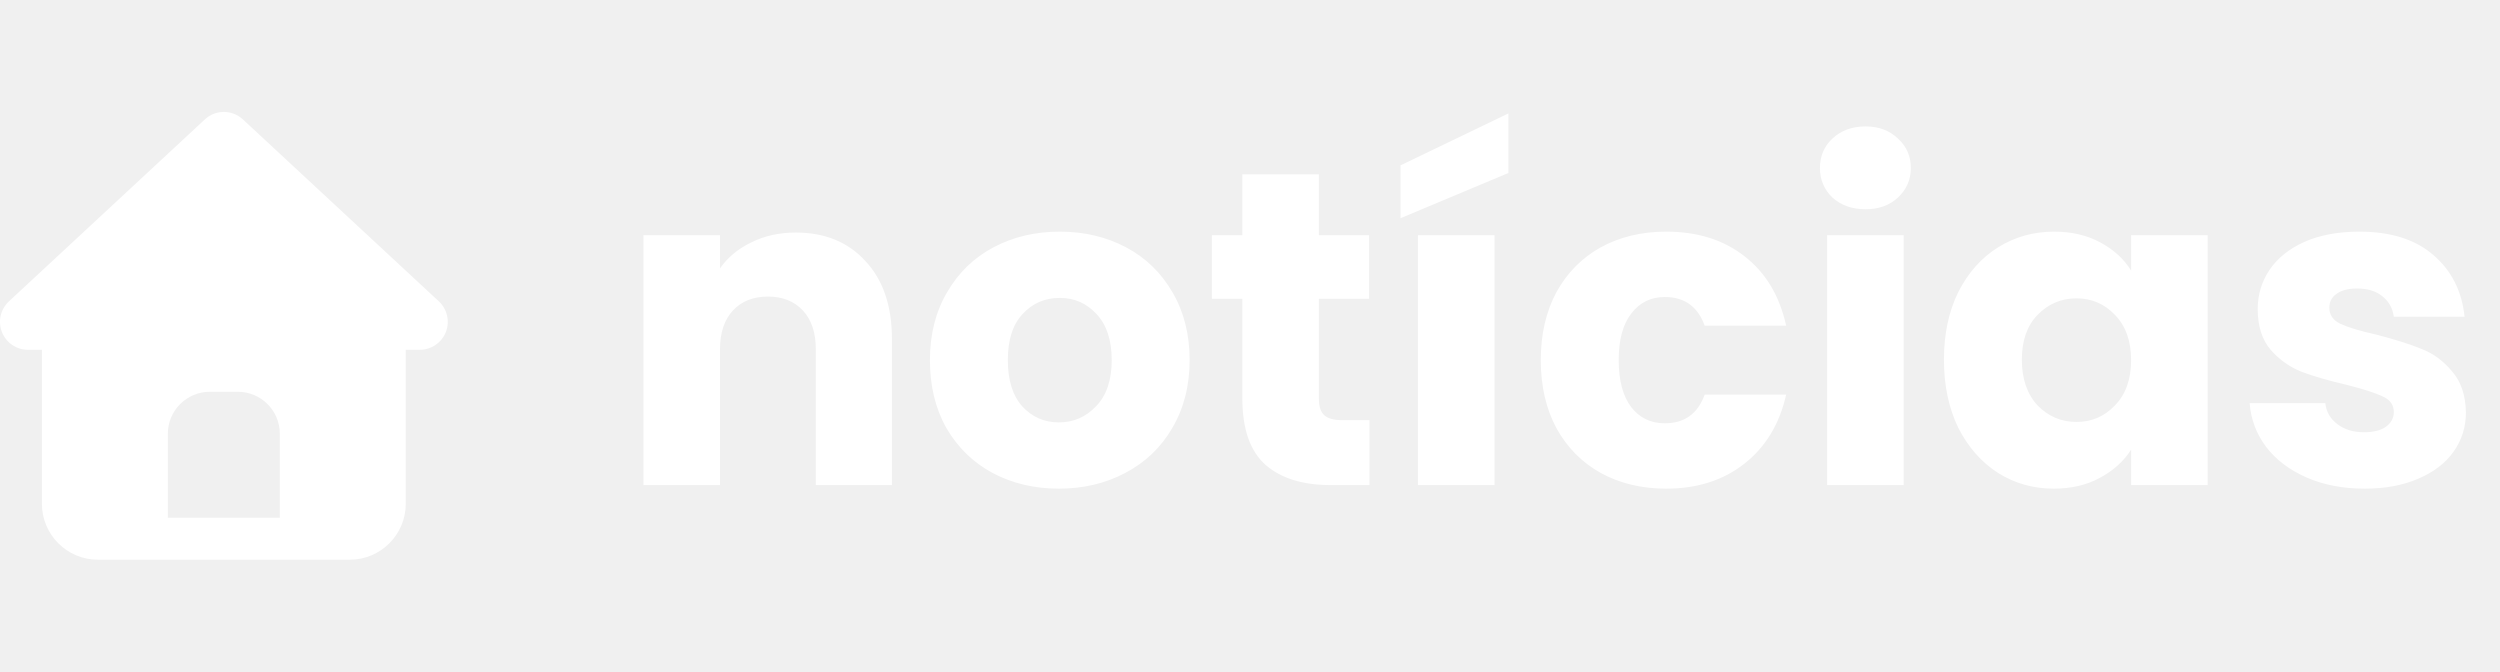
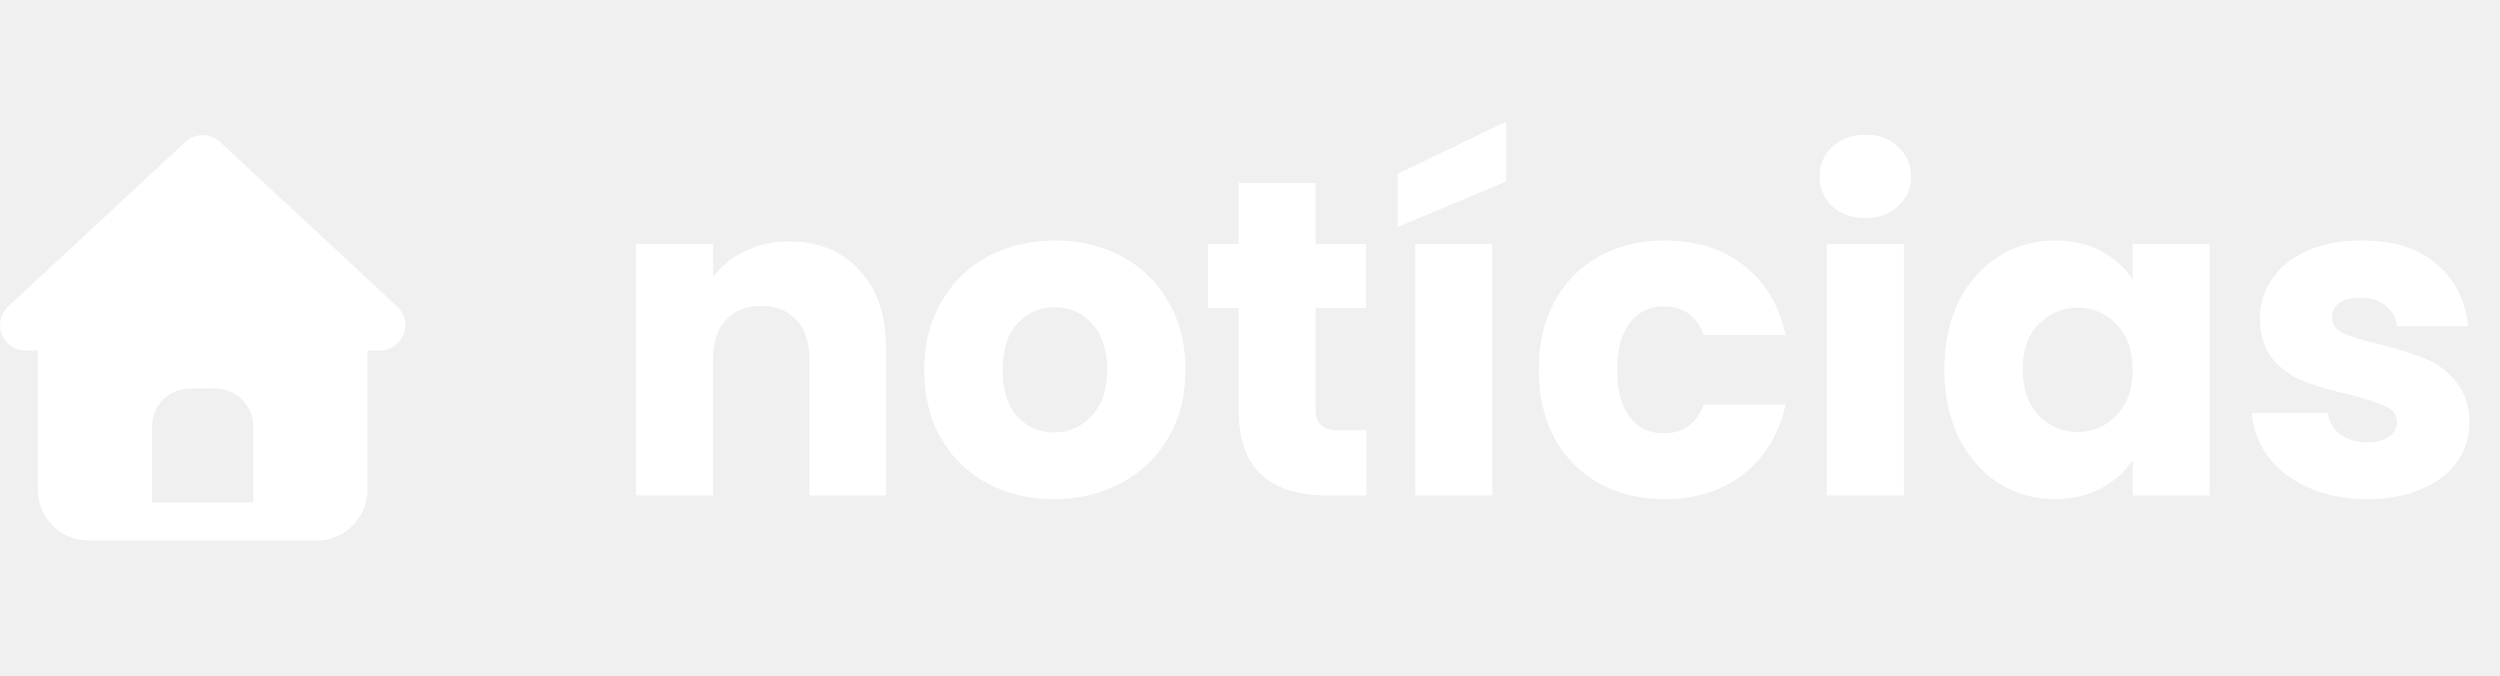
- <svg xmlns="http://www.w3.org/2000/svg" width="134" height="36" viewBox="0 0 134 36" fill="none">
-   <path d="M42.648 12.464C44.216 12.464 45.464 12.976 46.392 14C47.336 15.008 47.808 16.4 47.808 18.176V26H43.728V18.728C43.728 17.832 43.496 17.136 43.032 16.64C42.568 16.144 41.944 15.896 41.16 15.896C40.376 15.896 39.752 16.144 39.288 16.64C38.824 17.136 38.592 17.832 38.592 18.728V26H34.488V12.608H38.592V14.384C39.008 13.792 39.568 13.328 40.272 12.992C40.976 12.64 41.768 12.464 42.648 12.464ZM56.756 26.192C55.444 26.192 54.26 25.912 53.204 25.352C52.164 24.792 51.34 23.992 50.732 22.952C50.14 21.912 49.844 20.696 49.844 19.304C49.844 17.928 50.148 16.72 50.756 15.68C51.364 14.624 52.196 13.816 53.252 13.256C54.308 12.696 55.492 12.416 56.804 12.416C58.116 12.416 59.3 12.696 60.356 13.256C61.412 13.816 62.244 14.624 62.852 15.68C63.46 16.72 63.764 17.928 63.764 19.304C63.764 20.68 63.452 21.896 62.828 22.952C62.22 23.992 61.38 24.792 60.308 25.352C59.252 25.912 58.068 26.192 56.756 26.192ZM56.756 22.64C57.54 22.64 58.204 22.352 58.748 21.776C59.308 21.2 59.588 20.376 59.588 19.304C59.588 18.232 59.316 17.408 58.772 16.832C58.244 16.256 57.588 15.968 56.804 15.968C56.004 15.968 55.34 16.256 54.812 16.832C54.284 17.392 54.02 18.216 54.02 19.304C54.02 20.376 54.276 21.2 54.788 21.776C55.316 22.352 55.972 22.64 56.756 22.64ZM73.405 22.52V26H71.317C69.829 26 68.669 25.64 67.837 24.92C67.005 24.184 66.589 22.992 66.589 21.344V16.016H64.957V12.608H66.589V9.344H70.693V12.608H73.381V16.016H70.693V21.392C70.693 21.792 70.789 22.08 70.981 22.256C71.173 22.432 71.493 22.52 71.941 22.52H73.405ZM80.107 12.608V26H76.003V12.608H80.107ZM80.851 9.272L75.067 11.696V8.864L80.851 6.08V9.272ZM82.586 19.304C82.586 17.912 82.866 16.696 83.426 15.656C84.002 14.616 84.794 13.816 85.802 13.256C86.826 12.696 87.994 12.416 89.306 12.416C90.986 12.416 92.386 12.856 93.506 13.736C94.642 14.616 95.386 15.856 95.738 17.456H91.37C91.002 16.432 90.29 15.92 89.234 15.92C88.482 15.92 87.882 16.216 87.434 16.808C86.986 17.384 86.762 18.216 86.762 19.304C86.762 20.392 86.986 21.232 87.434 21.824C87.882 22.4 88.482 22.688 89.234 22.688C90.29 22.688 91.002 22.176 91.37 21.152H95.738C95.386 22.72 94.642 23.952 93.506 24.848C92.37 25.744 90.97 26.192 89.306 26.192C87.994 26.192 86.826 25.912 85.802 25.352C84.794 24.792 84.002 23.992 83.426 22.952C82.866 21.912 82.586 20.696 82.586 19.304ZM99.997 11.216C99.277 11.216 98.685 11.008 98.221 10.592C97.773 10.16 97.549 9.632 97.549 9.008C97.549 8.368 97.773 7.84 98.221 7.424C98.685 6.992 99.277 6.776 99.997 6.776C100.701 6.776 101.277 6.992 101.725 7.424C102.189 7.84 102.421 8.368 102.421 9.008C102.421 9.632 102.189 10.16 101.725 10.592C101.277 11.008 100.701 11.216 99.997 11.216ZM102.037 12.608V26H97.933V12.608H102.037ZM104.195 19.28C104.195 17.904 104.451 16.696 104.963 15.656C105.491 14.616 106.203 13.816 107.099 13.256C107.995 12.696 108.995 12.416 110.099 12.416C111.043 12.416 111.867 12.608 112.571 12.992C113.291 13.376 113.843 13.88 114.227 14.504V12.608H118.331V26H114.227V24.104C113.827 24.728 113.267 25.232 112.547 25.616C111.843 26 111.019 26.192 110.075 26.192C108.987 26.192 107.995 25.912 107.099 25.352C106.203 24.776 105.491 23.968 104.963 22.928C104.451 21.872 104.195 20.656 104.195 19.28ZM114.227 19.304C114.227 18.28 113.939 17.472 113.363 16.88C112.803 16.288 112.115 15.992 111.299 15.992C110.483 15.992 109.787 16.288 109.211 16.88C108.651 17.456 108.371 18.256 108.371 19.28C108.371 20.304 108.651 21.12 109.211 21.728C109.787 22.32 110.483 22.616 111.299 22.616C112.115 22.616 112.803 22.32 113.363 21.728C113.939 21.136 114.227 20.328 114.227 19.304ZM126.749 26.192C125.581 26.192 124.541 25.992 123.629 25.592C122.717 25.192 121.997 24.648 121.469 23.96C120.941 23.256 120.645 22.472 120.581 21.608H124.637C124.685 22.072 124.901 22.448 125.285 22.736C125.669 23.024 126.141 23.168 126.701 23.168C127.213 23.168 127.605 23.072 127.877 22.88C128.165 22.672 128.309 22.408 128.309 22.088C128.309 21.704 128.109 21.424 127.709 21.248C127.309 21.056 126.661 20.848 125.765 20.624C124.805 20.4 124.005 20.168 123.365 19.928C122.725 19.672 122.173 19.28 121.709 18.752C121.245 18.208 121.013 17.48 121.013 16.568C121.013 15.8 121.221 15.104 121.637 14.48C122.069 13.84 122.693 13.336 123.509 12.968C124.341 12.6 125.325 12.416 126.461 12.416C128.141 12.416 129.461 12.832 130.421 13.664C131.397 14.496 131.957 15.6 132.101 16.976H128.309C128.245 16.512 128.037 16.144 127.685 15.872C127.349 15.6 126.901 15.464 126.341 15.464C125.861 15.464 125.493 15.56 125.237 15.752C124.981 15.928 124.853 16.176 124.853 16.496C124.853 16.88 125.053 17.168 125.453 17.36C125.869 17.552 126.509 17.744 127.373 17.936C128.365 18.192 129.173 18.448 129.797 18.704C130.421 18.944 130.965 19.344 131.429 19.904C131.909 20.448 132.157 21.184 132.173 22.112C132.173 22.896 131.949 23.6 131.501 24.224C131.069 24.832 130.437 25.312 129.605 25.664C128.789 26.016 127.837 26.192 126.749 26.192Z" fill="white" />
-   <path d="M13.02 6.401C12.443 5.866 11.552 5.866 10.98 6.401L0.478 16.152C0.028 16.574 -0.122 17.225 0.103 17.797C0.328 18.369 0.877 18.749 1.496 18.749H2.246V27C2.246 28.655 3.591 30 5.246 30H18.749C20.404 30 21.749 28.655 21.749 27V18.749H22.5C23.118 18.749 23.672 18.369 23.897 17.797C24.122 17.225 23.972 16.569 23.521 16.152L13.02 6.401ZM11.248 20.999H12.748C13.99 20.999 14.998 22.007 14.998 23.249V27.75H8.997V23.249C8.997 22.007 10.005 20.999 11.248 20.999Z" fill="white" />
+ <svg xmlns="http://www.w3.org/2000/svg" width="111" height="30" viewBox="0 0 111 30" fill="none">
+   <path d="M35.04 10.72C36.347 10.72 37.387 11.147 38.16 12C38.947 12.84 39.34 14 39.34 15.48V22H35.94V15.94C35.94 15.193 35.747 14.613 35.36 14.2C34.973 13.787 34.453 13.58 33.8 13.58C33.147 13.58 32.627 13.787 32.24 14.2C31.853 14.613 31.66 15.193 31.66 15.94V22H28.24V10.84H31.66V12.32C32.007 11.827 32.473 11.44 33.06 11.16C33.647 10.867 34.307 10.72 35.04 10.72ZM46.797 22.16C45.703 22.16 44.717 21.927 43.837 21.46C42.97 20.993 42.283 20.327 41.777 19.46C41.283 18.593 41.037 17.58 41.037 16.42C41.037 15.273 41.29 14.267 41.797 13.4C42.303 12.52 42.997 11.847 43.877 11.38C44.757 10.913 45.743 10.68 46.837 10.68C47.93 10.68 48.917 10.913 49.797 11.38C50.677 11.847 51.37 12.52 51.877 13.4C52.383 14.267 52.637 15.273 52.637 16.42C52.637 17.567 52.377 18.58 51.857 19.46C51.35 20.327 50.65 20.993 49.757 21.46C48.877 21.927 47.89 22.16 46.797 22.16ZM46.797 19.2C47.45 19.2 48.003 18.96 48.457 18.48C48.923 18 49.157 17.313 49.157 16.42C49.157 15.527 48.93 14.84 48.477 14.36C48.037 13.88 47.49 13.64 46.837 13.64C46.17 13.64 45.617 13.88 45.177 14.36C44.737 14.827 44.517 15.513 44.517 16.42C44.517 17.313 44.73 18 45.157 18.48C45.597 18.96 46.143 19.2 46.797 19.2ZM60.671 19.1V22H58.931C57.691 22 56.724 21.7 56.031 21.1C55.338 20.487 54.991 19.493 54.991 18.12V13.68H53.631V10.84H54.991V8.12H58.411V10.84H60.651V13.68H58.411V18.16C58.411 18.493 58.491 18.733 58.651 18.88C58.811 19.027 59.078 19.1 59.451 19.1H60.671ZM66.256 10.84V22H62.836V10.84H66.256ZM66.876 8.06L62.056 10.08V7.72L66.876 5.4V8.06ZM68.322 16.42C68.322 15.26 68.555 14.247 69.022 13.38C69.502 12.513 70.162 11.847 71.002 11.38C71.855 10.913 72.828 10.68 73.922 10.68C75.322 10.68 76.488 11.047 77.422 11.78C78.368 12.513 78.988 13.547 79.282 14.88H75.642C75.335 14.027 74.742 13.6 73.862 13.6C73.235 13.6 72.735 13.847 72.362 14.34C71.988 14.82 71.802 15.513 71.802 16.42C71.802 17.327 71.988 18.027 72.362 18.52C72.735 19 73.235 19.24 73.862 19.24C74.742 19.24 75.335 18.813 75.642 17.96H79.282C78.988 19.267 78.368 20.293 77.422 21.04C76.475 21.787 75.308 22.16 73.922 22.16C72.828 22.16 71.855 21.927 71.002 21.46C70.162 20.993 69.502 20.327 69.022 19.46C68.555 18.593 68.322 17.58 68.322 16.42ZM82.831 9.68C82.231 9.68 81.738 9.507 81.351 9.16C80.978 8.8 80.791 8.36 80.791 7.84C80.791 7.307 80.978 6.867 81.351 6.52C81.738 6.16 82.231 5.98 82.831 5.98C83.418 5.98 83.898 6.16 84.271 6.52C84.658 6.867 84.851 7.307 84.851 7.84C84.851 8.36 84.658 8.8 84.271 9.16C83.898 9.507 83.418 9.68 82.831 9.68ZM84.531 10.84V22H81.111V10.84H84.531ZM86.329 16.4C86.329 15.253 86.543 14.247 86.969 13.38C87.409 12.513 88.003 11.847 88.749 11.38C89.496 10.913 90.329 10.68 91.249 10.68C92.036 10.68 92.723 10.84 93.309 11.16C93.909 11.48 94.37 11.9 94.689 12.42V10.84H98.109V22H94.689V20.42C94.356 20.94 93.889 21.36 93.29 21.68C92.703 22 92.016 22.16 91.23 22.16C90.323 22.16 89.496 21.927 88.749 21.46C88.003 20.98 87.409 20.307 86.969 19.44C86.543 18.56 86.329 17.547 86.329 16.4ZM94.689 16.42C94.689 15.567 94.45 14.893 93.969 14.4C93.503 13.907 92.93 13.66 92.249 13.66C91.57 13.66 90.99 13.907 90.51 14.4C90.043 14.88 89.809 15.547 89.809 16.4C89.809 17.253 90.043 17.933 90.51 18.44C90.99 18.933 91.57 19.18 92.249 19.18C92.93 19.18 93.503 18.933 93.969 18.44C94.45 17.947 94.689 17.273 94.689 16.42ZM105.124 22.16C104.15 22.16 103.284 21.993 102.524 21.66C101.764 21.327 101.164 20.873 100.724 20.3C100.284 19.713 100.037 19.06 99.984 18.34H103.364C103.404 18.727 103.584 19.04 103.904 19.28C104.224 19.52 104.617 19.64 105.084 19.64C105.51 19.64 105.837 19.56 106.064 19.4C106.304 19.227 106.424 19.007 106.424 18.74C106.424 18.42 106.257 18.187 105.924 18.04C105.59 17.88 105.05 17.707 104.304 17.52C103.504 17.333 102.837 17.14 102.304 16.94C101.77 16.727 101.31 16.4 100.924 15.96C100.537 15.507 100.344 14.9 100.344 14.14C100.344 13.5 100.517 12.92 100.864 12.4C101.224 11.867 101.744 11.447 102.424 11.14C103.117 10.833 103.937 10.68 104.884 10.68C106.284 10.68 107.384 11.027 108.184 11.72C108.997 12.413 109.464 13.333 109.584 14.48H106.424C106.37 14.093 106.197 13.787 105.904 13.56C105.624 13.333 105.25 13.22 104.784 13.22C104.384 13.22 104.077 13.3 103.864 13.46C103.65 13.607 103.544 13.813 103.544 14.08C103.544 14.4 103.71 14.64 104.044 14.8C104.39 14.96 104.924 15.12 105.644 15.28C106.47 15.493 107.144 15.707 107.664 15.92C108.184 16.12 108.637 16.453 109.024 16.92C109.424 17.373 109.63 17.987 109.644 18.76C109.644 19.413 109.457 20 109.084 20.52C108.724 21.027 108.197 21.427 107.504 21.72C106.824 22.013 106.03 22.16 105.124 22.16Z" fill="white" />
+   <path d="M9.765 6.301C9.332 5.9 8.664 5.9 8.235 6.301L0.359 13.614C0.021 13.93 -0.091 14.419 0.078 14.848C0.246 15.277 0.658 15.562 1.122 15.562H1.684V21.75C1.684 22.991 2.694 24 3.935 24H14.062C15.303 24 16.312 22.991 16.312 21.75V15.562H16.875C17.339 15.562 17.754 15.277 17.922 14.848C18.091 14.419 17.979 13.927 17.641 13.614L9.765 6.301ZM8.436 17.249H9.561C10.493 17.249 11.249 18.005 11.249 18.937V22.312H6.748V18.937C6.748 18.005 7.504 17.249 8.436 17.249Z" fill="white" />
</svg>
